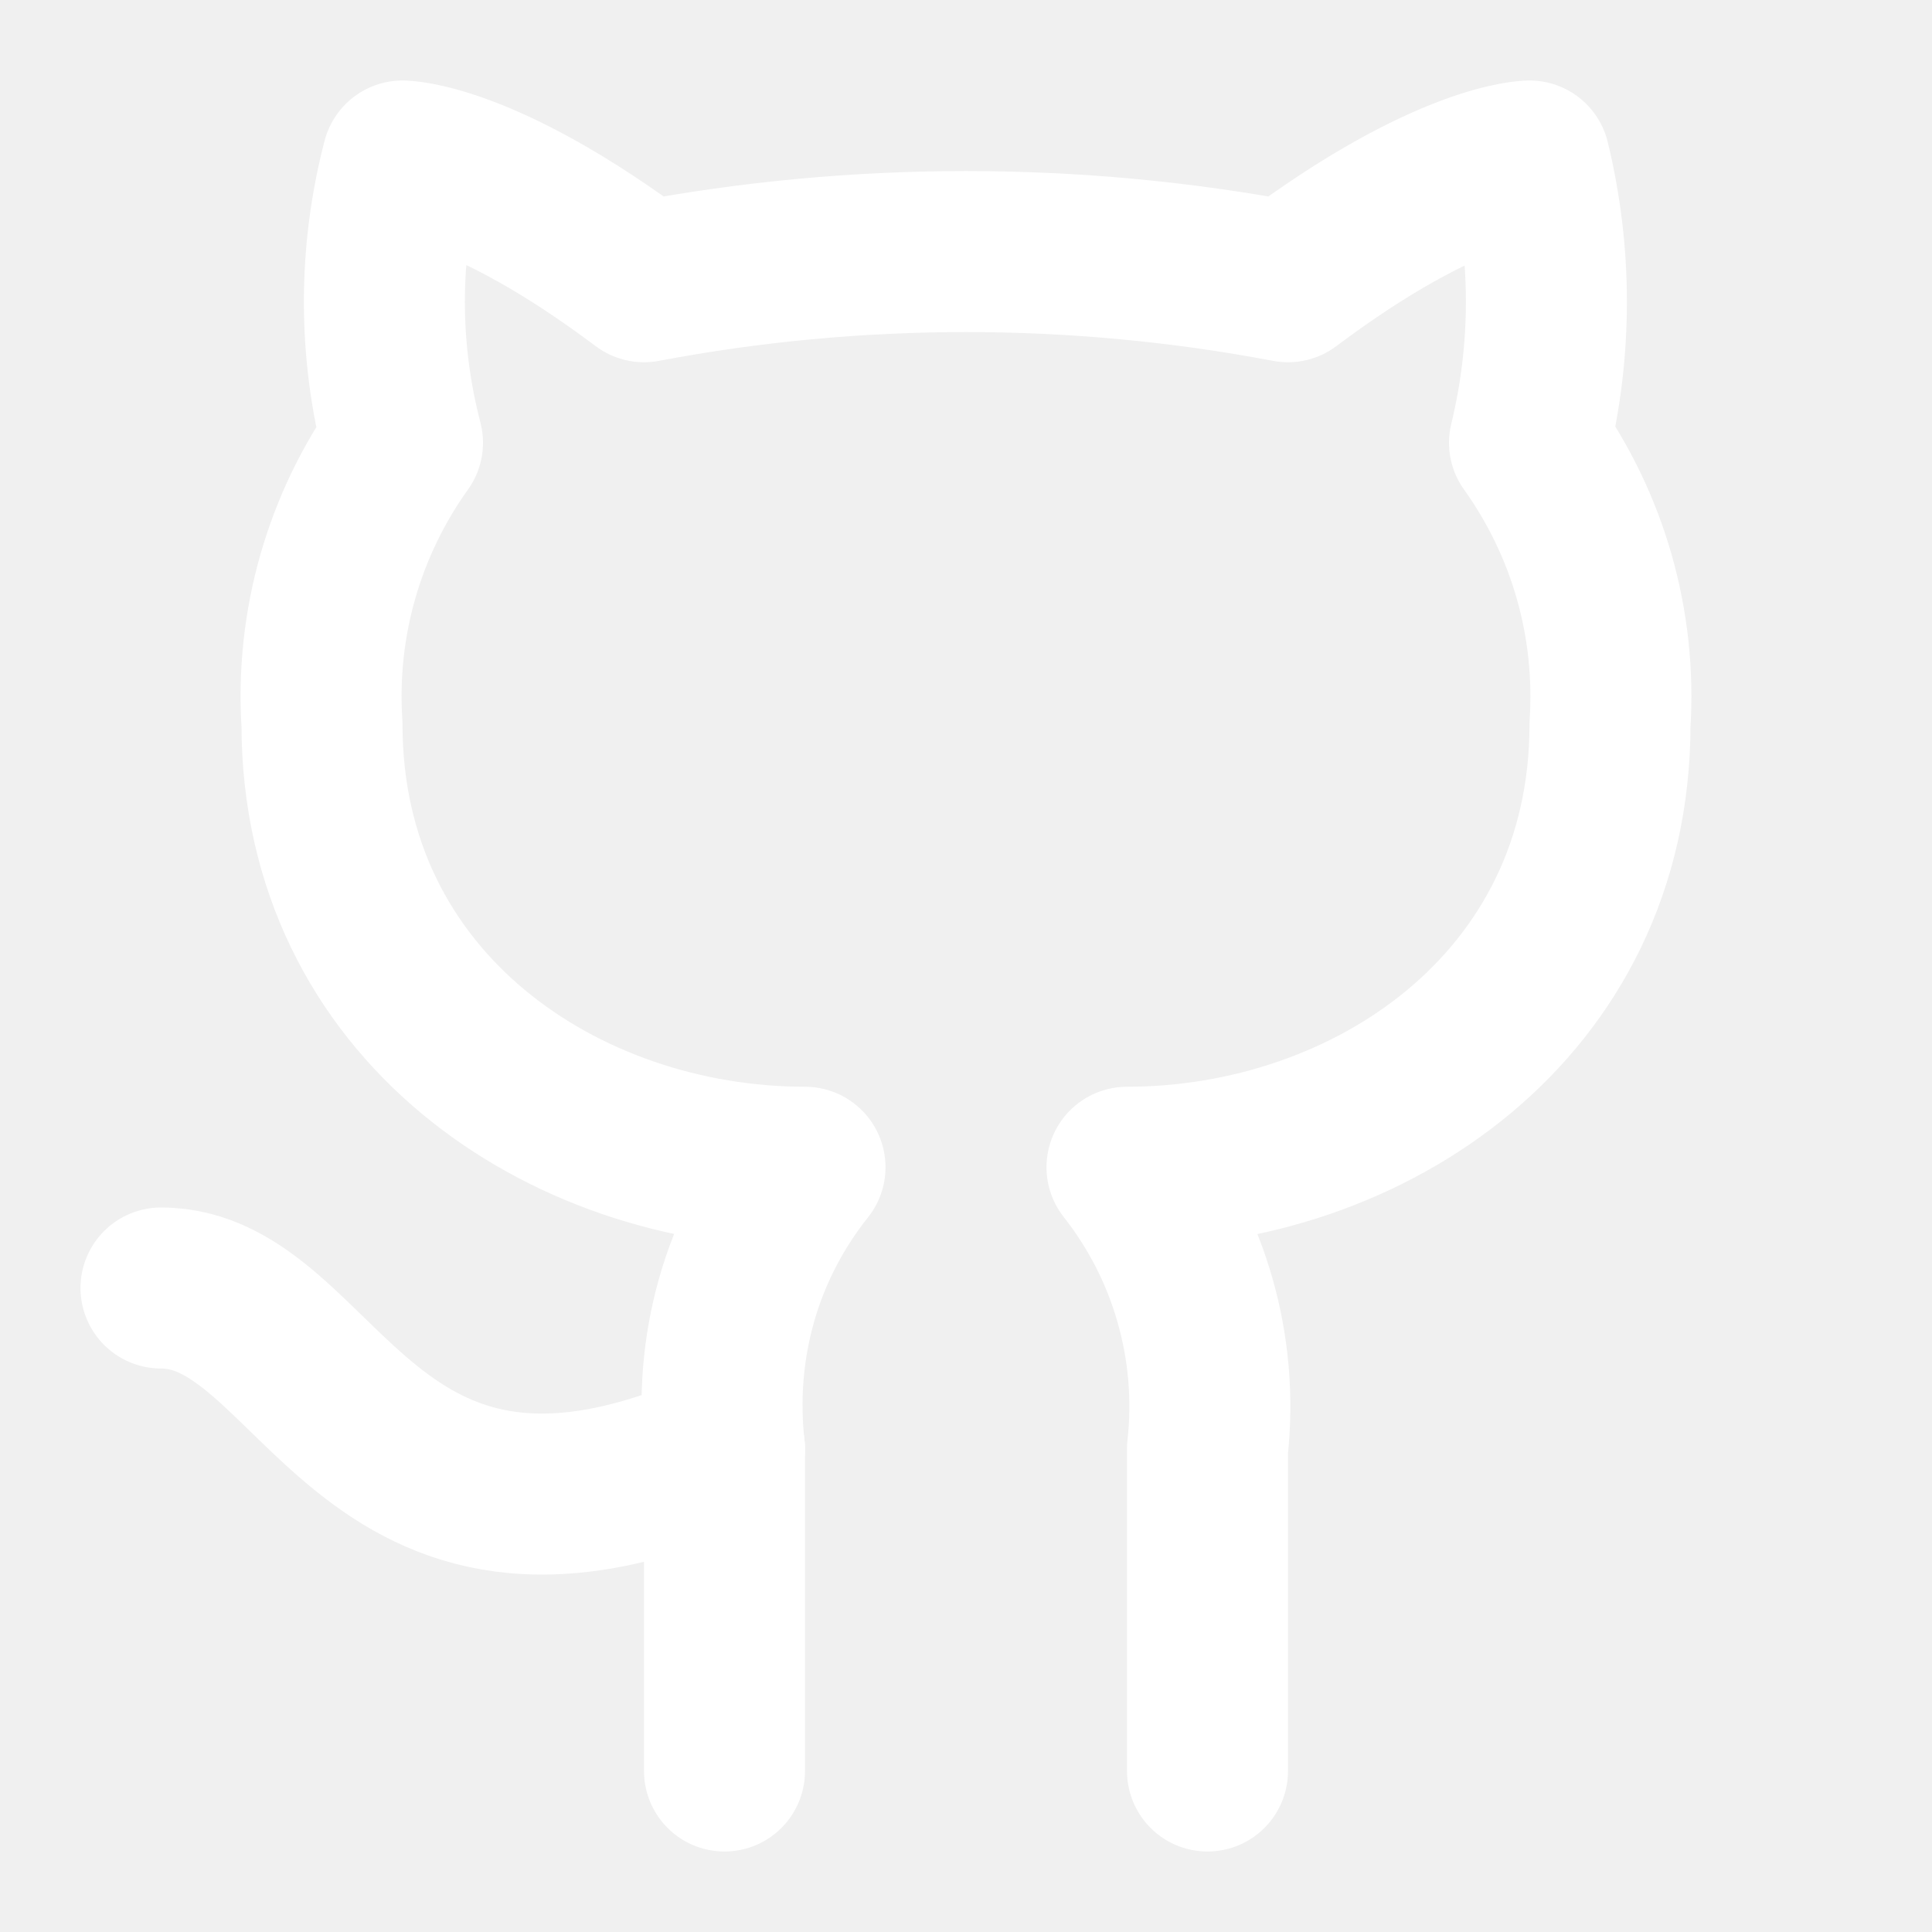
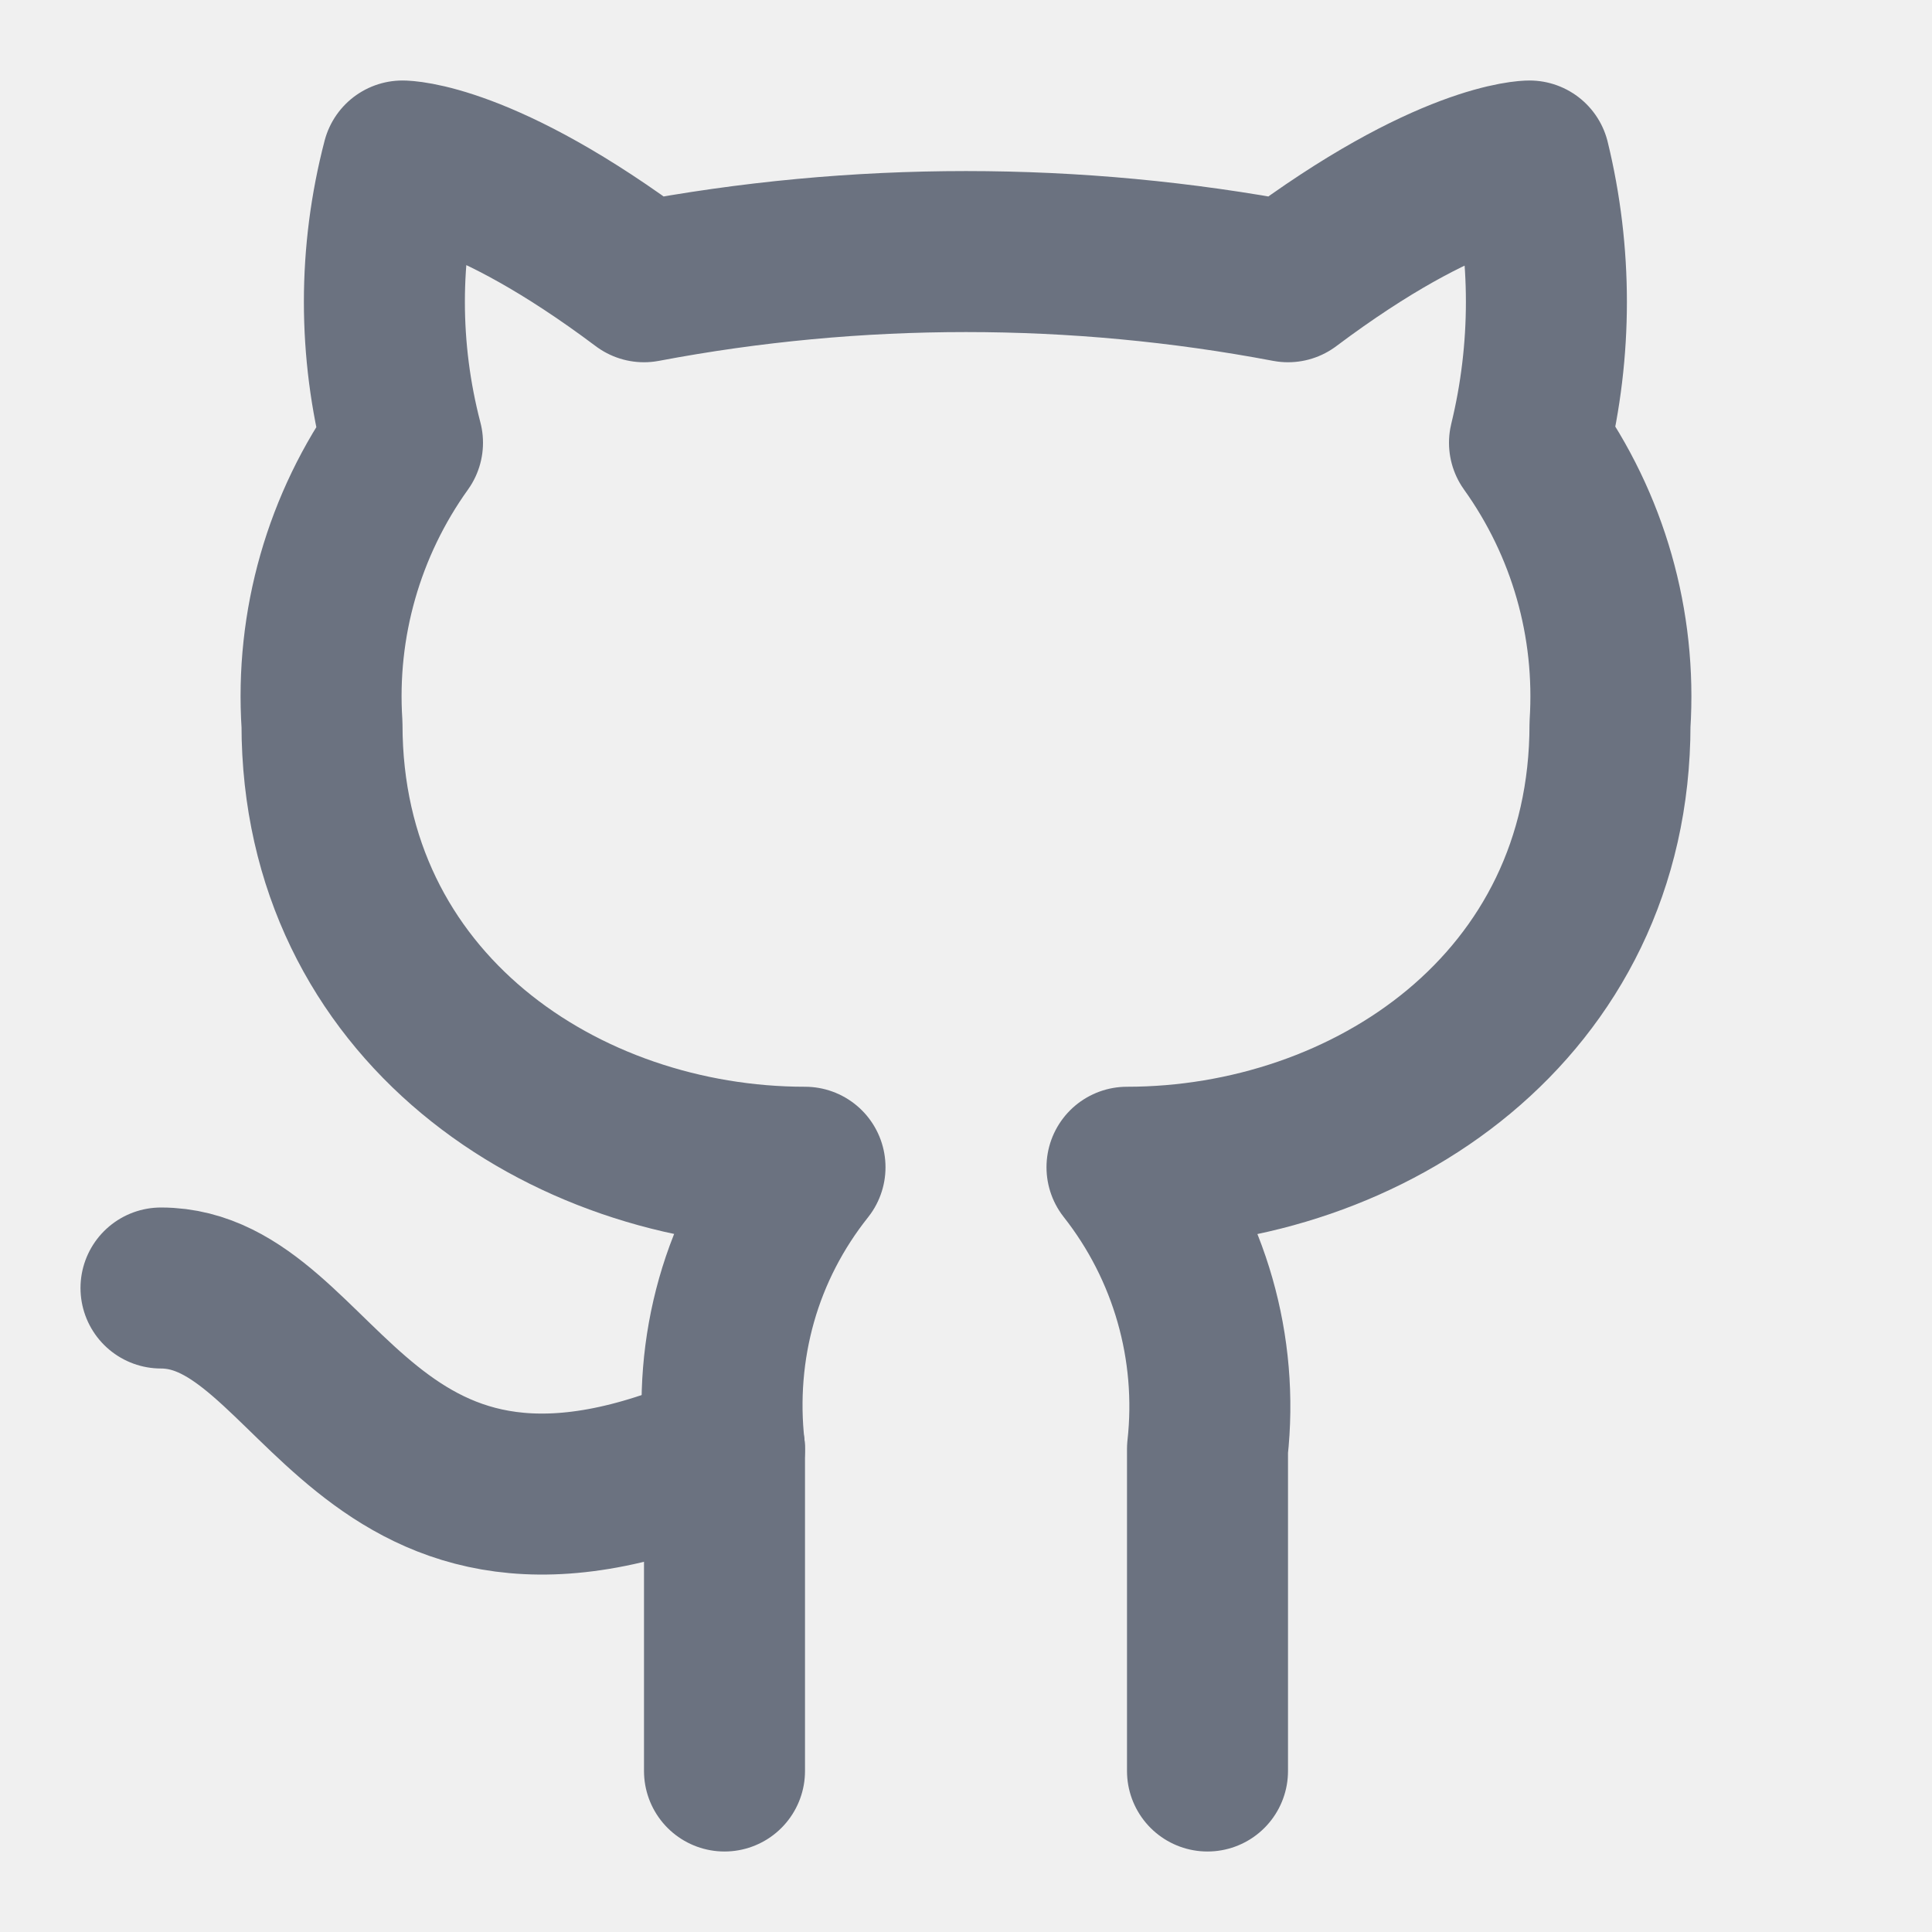
- <svg xmlns="http://www.w3.org/2000/svg" width="24" height="24" viewBox="0 0 24 24" fill="none" stroke="#ffffff" stroke-width="2" stroke-linecap="round" stroke-linejoin="round" class="lucide lucide-github">
+ <svg xmlns="http://www.w3.org/2000/svg" width="24" height="24" viewBox="0 0 24 24" fill="none" stroke="#6B7280" stroke-width="2" stroke-linecap="round" stroke-linejoin="round" class="lucide lucide-github">
  <path d="M15 22v-4a4.8 4.8 0 0 0-1-3.5c3 0 6-2 6-5.5.08-1.25-.27-2.48-1-3.5.28-1.15.28-2.35 0-3.5 0 0-1 0-3 1.5-2.64-.5-5.36-.5-8 0C6 2 5 2 5 2c-.3 1.15-.3 2.35 0 3.5A5.403 5.403 0 0 0 4 9c0 3.5 3 5.5 6 5.5-.39.49-.68 1.05-.85 1.65-.17.6-.22 1.23-.15 1.85v4" />
  <path d="M9 18c-4.51 2-5-2-7-2" />
</svg>
